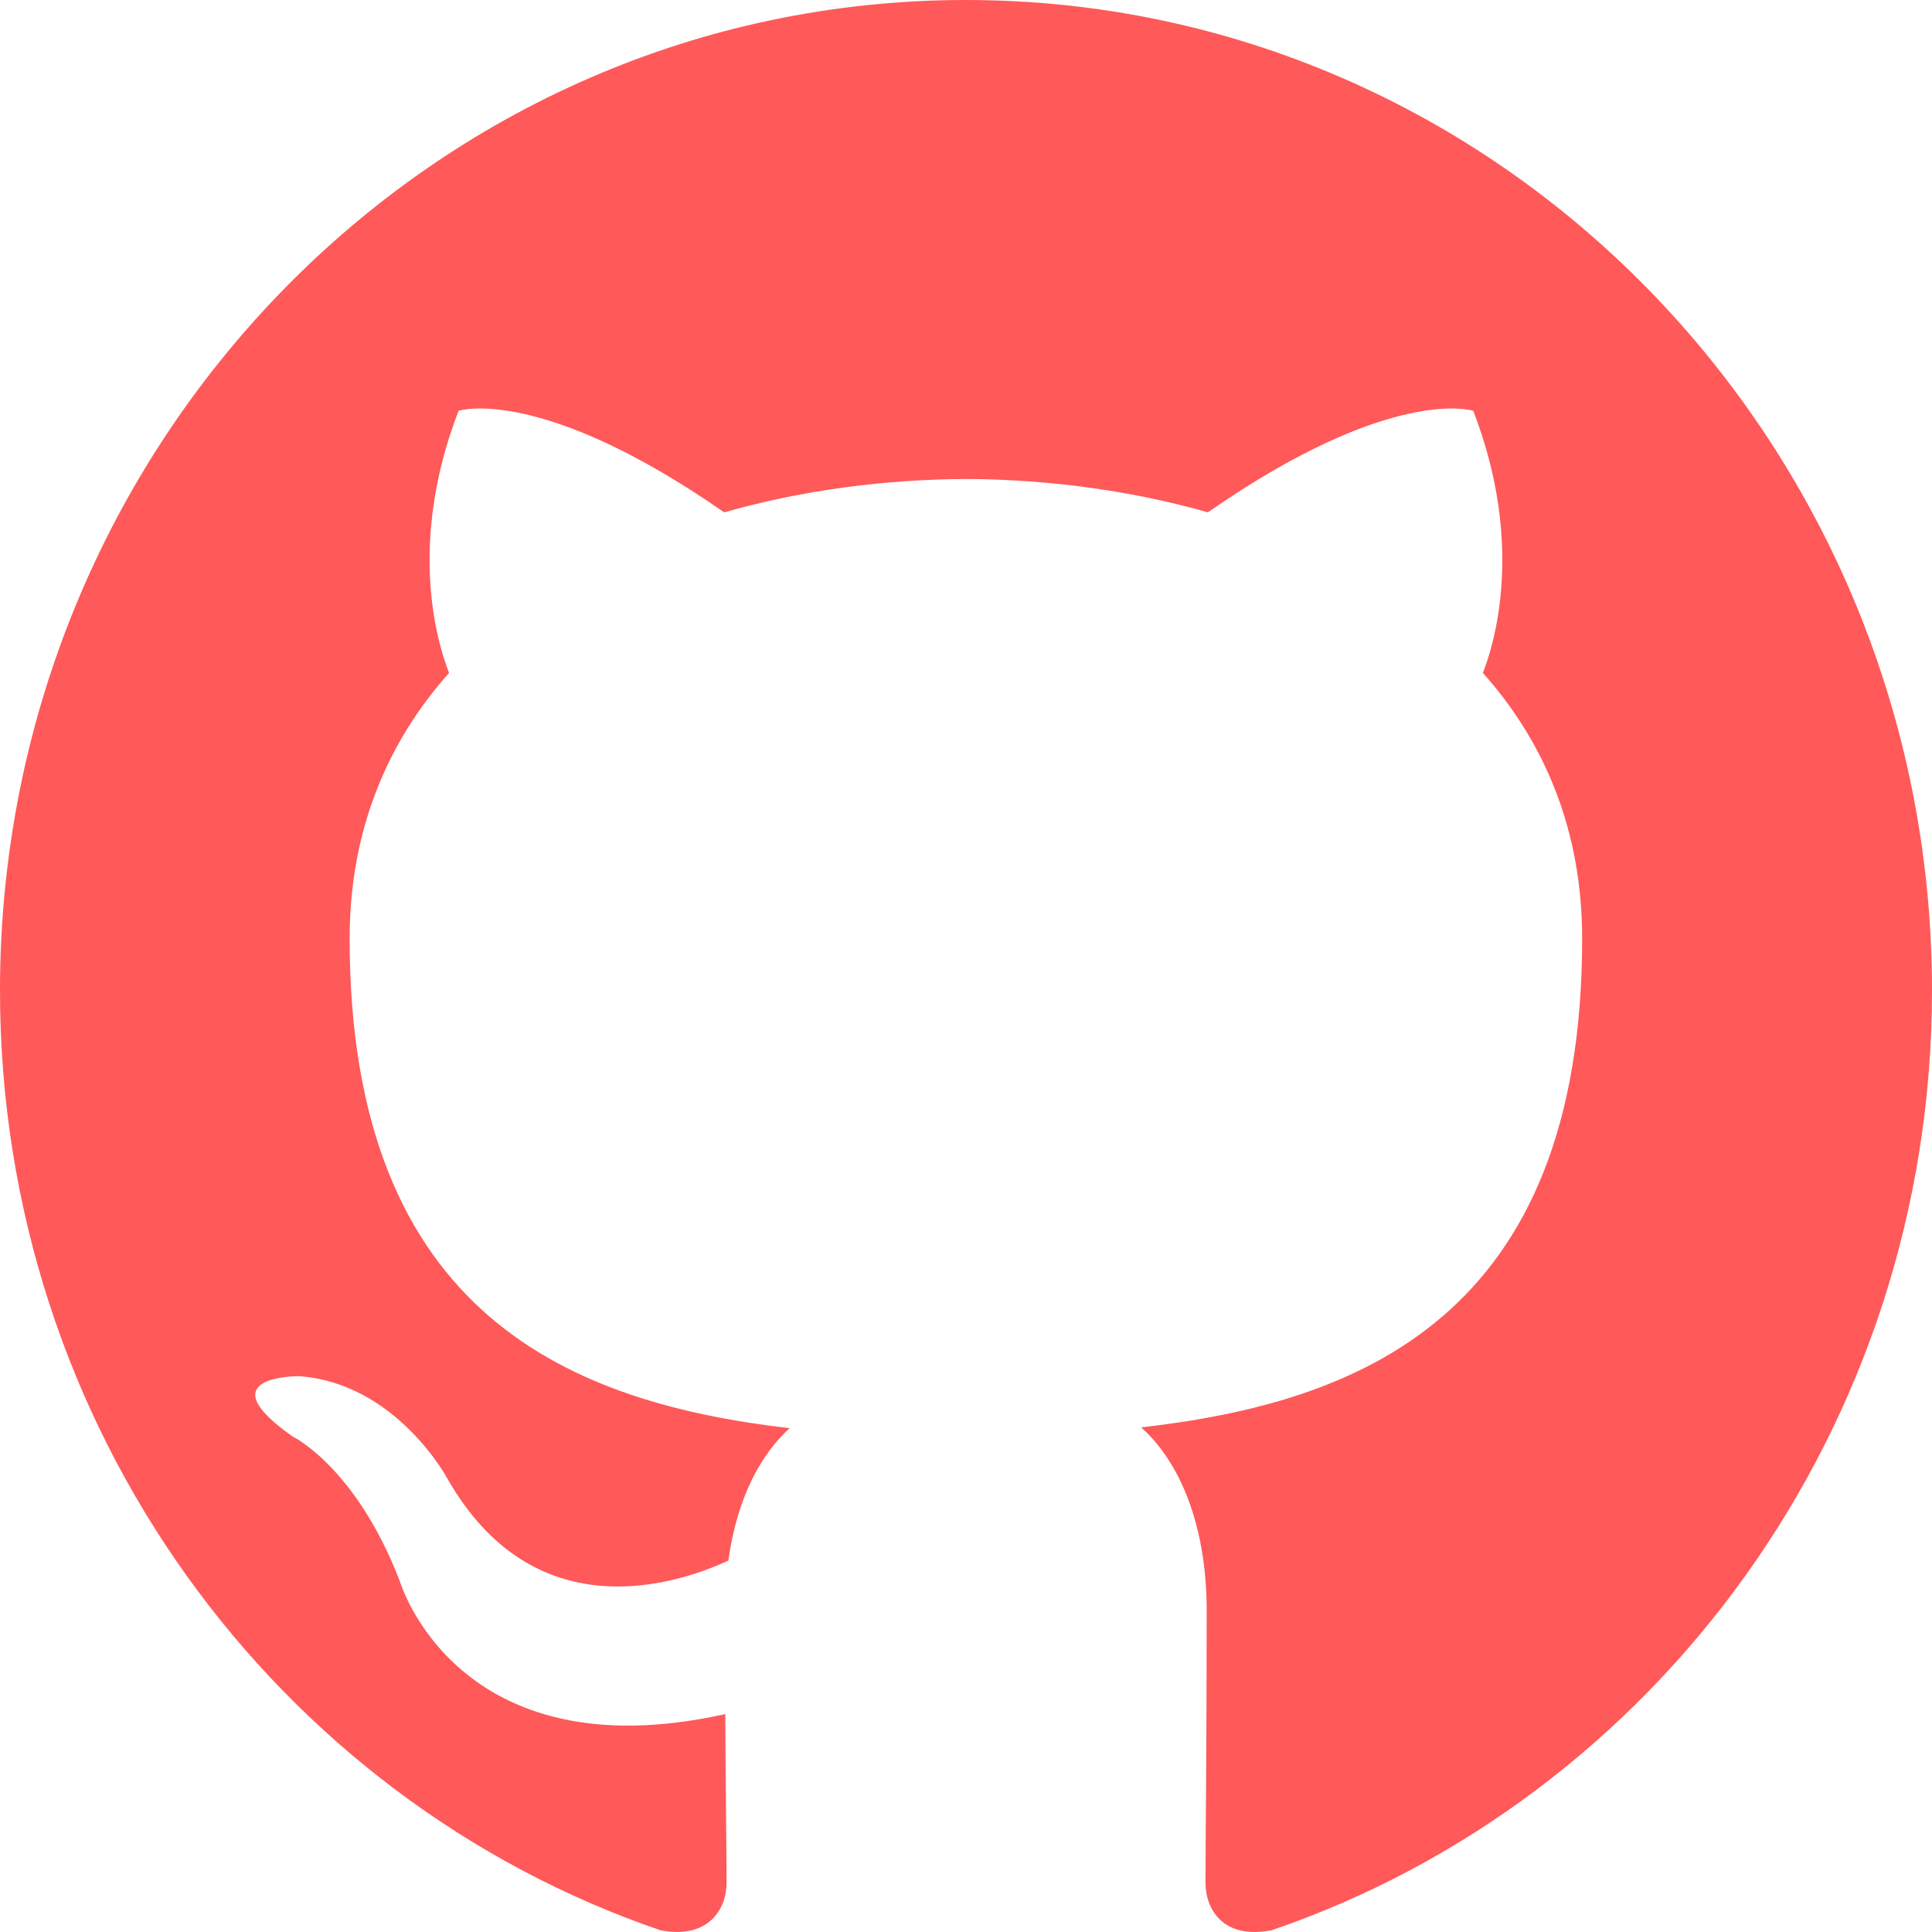
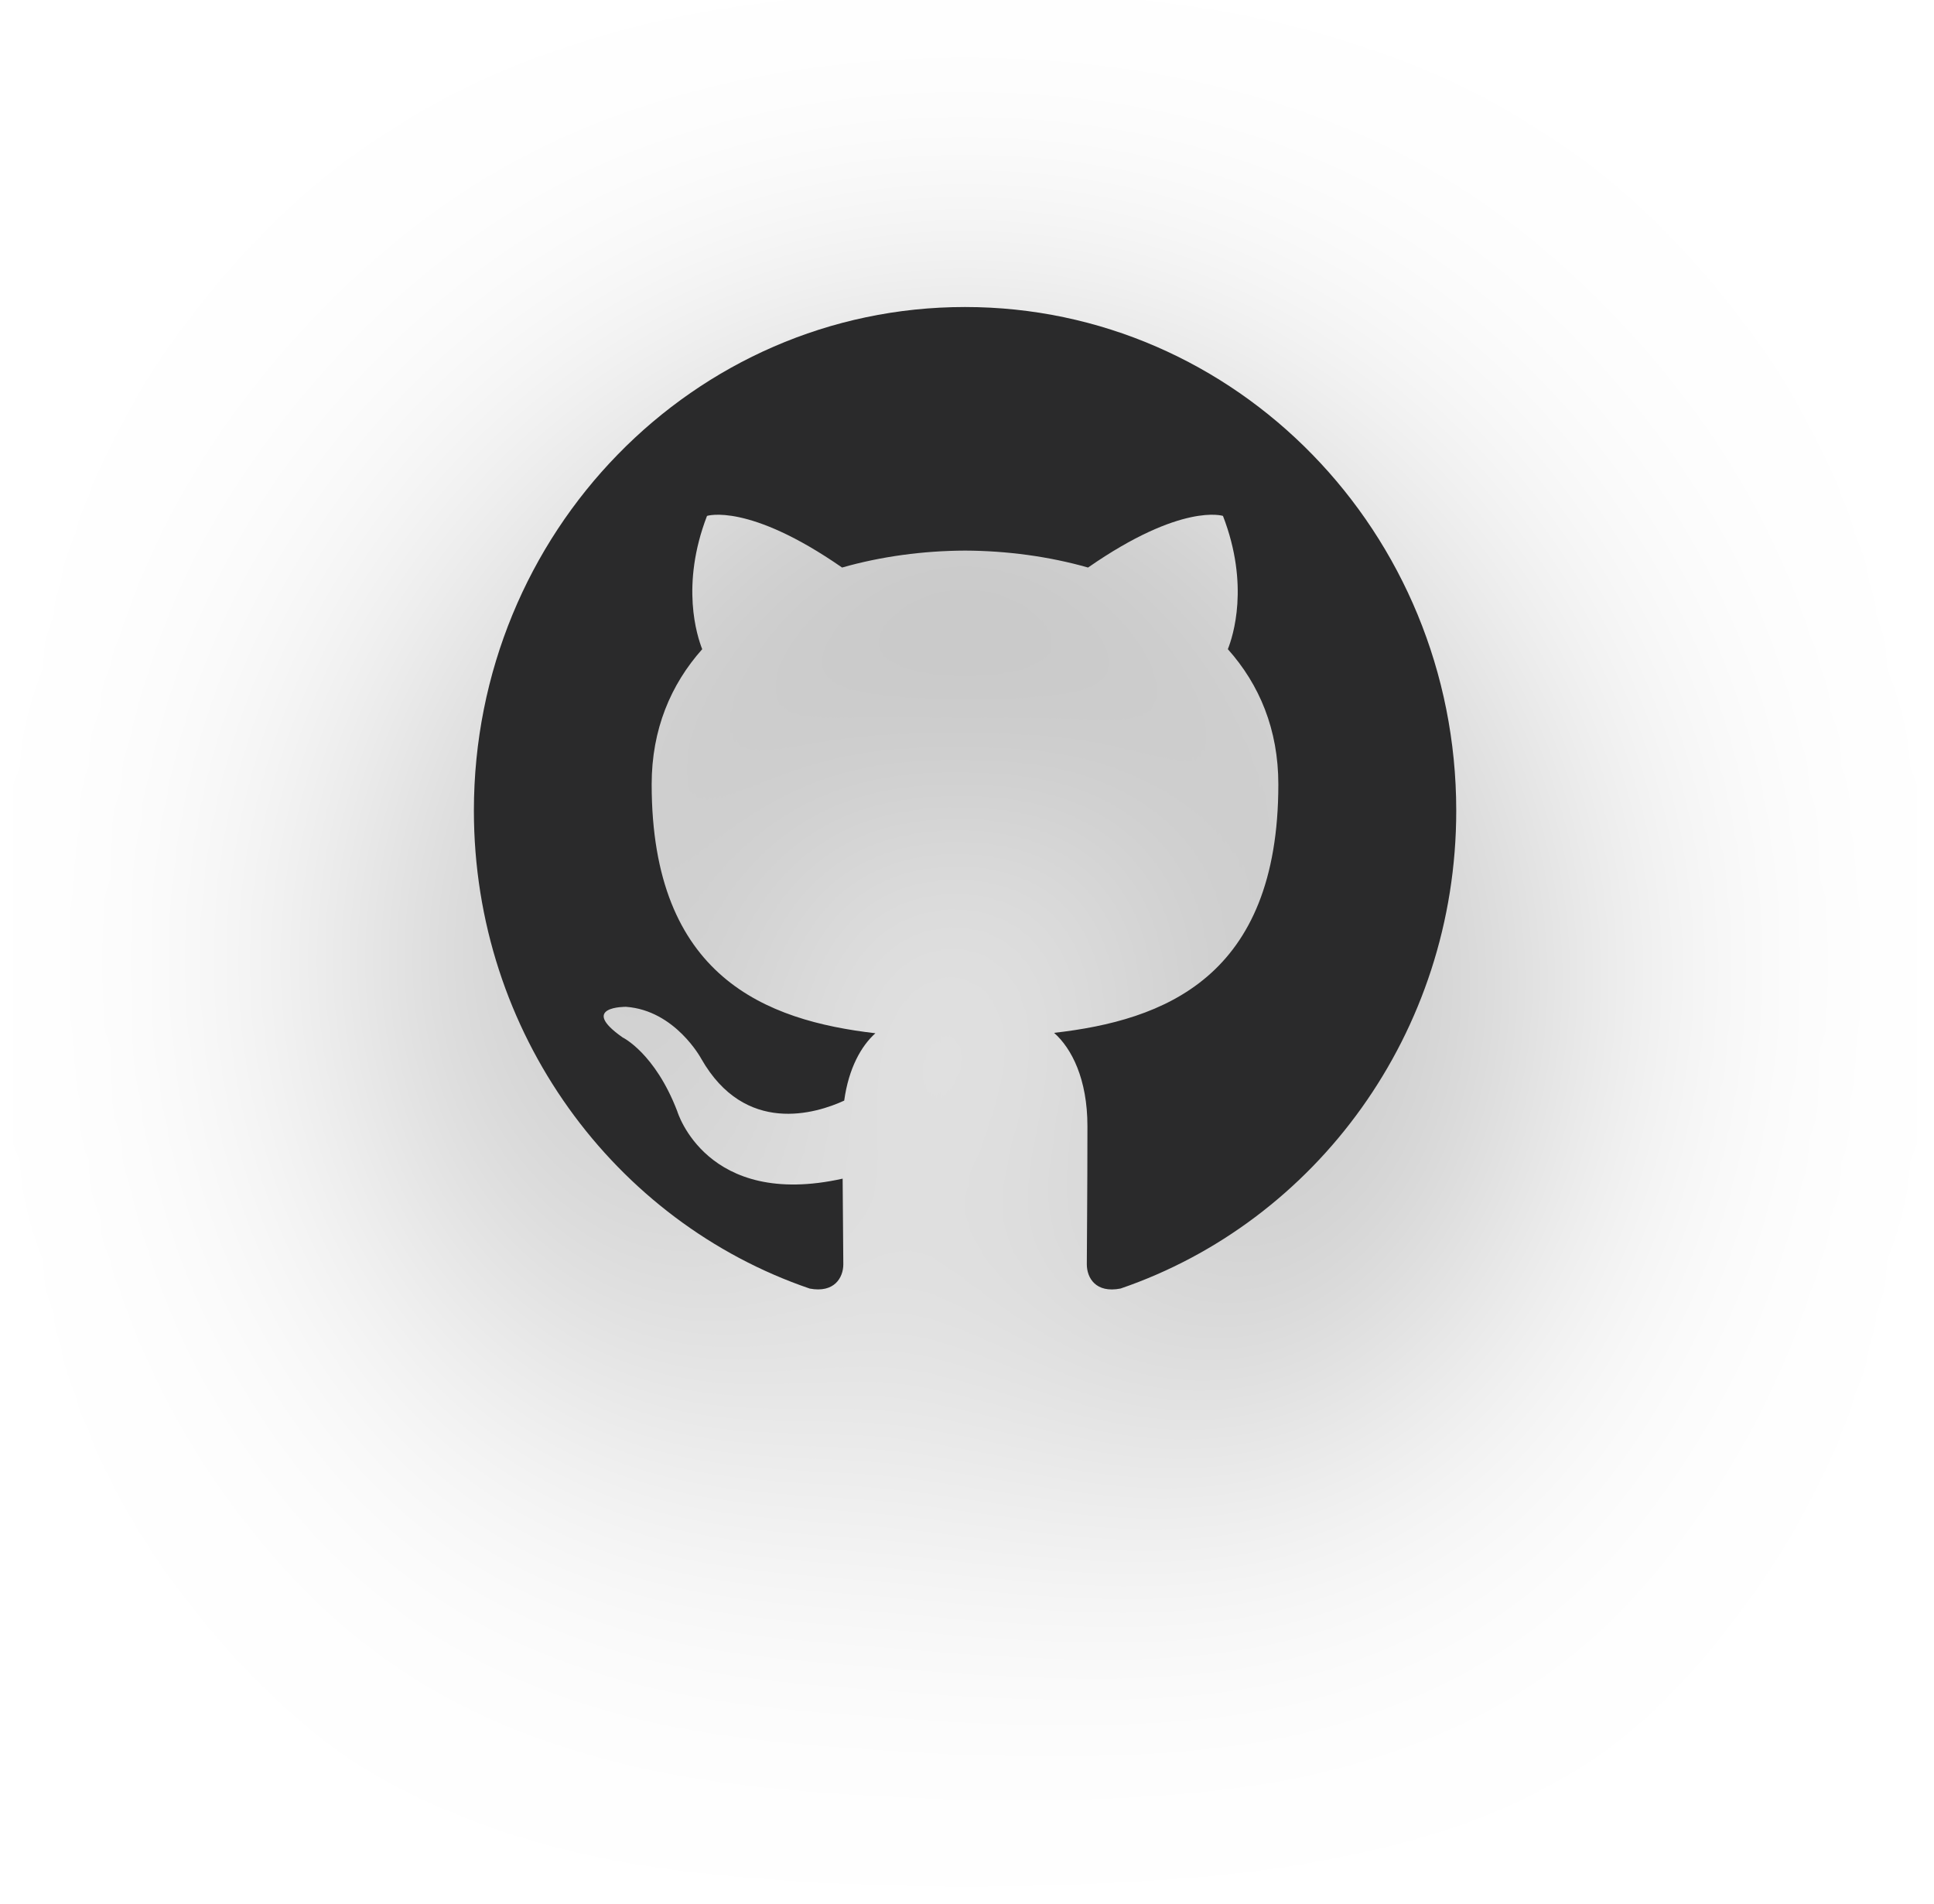
- <svg xmlns="http://www.w3.org/2000/svg" width="38" height="38" viewBox="0 0 38 38" fill="none">
-   <path fill-rule="evenodd" clip-rule="evenodd" d="M18.998 9.04872e-07C8.507 9.04872e-07 0 8.722 0 19.481C0 28.088 5.444 35.389 12.994 37.967C13.944 38.145 14.291 37.543 14.291 37.027C14.291 36.565 14.274 35.339 14.265 33.714C8.98 34.891 7.865 31.102 7.865 31.102C7.001 28.853 5.755 28.253 5.755 28.253C4.03 27.044 5.886 27.068 5.886 27.068C7.793 27.207 8.796 29.076 8.796 29.076C10.491 32.053 13.243 31.193 14.326 30.695C14.498 29.436 14.988 28.578 15.532 28.091C11.313 27.599 6.877 25.927 6.877 18.462C6.877 16.336 7.618 14.597 8.833 13.235C8.637 12.742 7.985 10.762 9.019 8.08C9.019 8.08 10.614 7.556 14.244 10.077C15.759 9.645 17.385 9.429 19.001 9.421C20.614 9.429 22.24 9.645 23.757 10.077C27.385 7.556 28.977 8.08 28.977 8.08C30.014 10.762 29.362 12.742 29.166 13.235C30.383 14.597 31.119 16.336 31.119 18.462C31.119 25.947 26.677 27.593 22.444 28.075C23.126 28.677 23.734 29.866 23.734 31.683C23.734 34.287 23.71 36.388 23.71 37.027C23.71 37.548 24.052 38.154 25.017 37.964C32.561 35.382 38 28.086 38 19.481C38 8.722 29.492 9.04872e-07 18.998 9.04872e-07Z" fill="#FF5959" />
+ <svg xmlns="http://www.w3.org/2000/svg" width="63" height="62" viewBox="0 0 63 62" fill="none">
+   <g filter="url(#filter0_d)">
+     <path fill-rule="evenodd" clip-rule="evenodd" d="M31.435 10C22.6 10 15.437 17.345 15.437 26.405C15.437 33.653 20.021 39.802 26.378 41.972C27.179 42.122 27.471 41.615 27.471 41.18C27.471 40.792 27.457 39.759 27.449 38.391C22.999 39.382 22.06 36.191 22.06 36.191C21.332 34.297 20.283 33.792 20.283 33.792C18.83 32.774 20.393 32.794 20.393 32.794C21.999 32.911 22.843 34.485 22.843 34.485C24.271 36.992 26.589 36.268 27.5 35.849C27.646 34.788 28.058 34.065 28.516 33.655C24.963 33.242 21.228 31.834 21.228 25.547C21.228 23.757 21.852 22.293 22.875 21.145C22.71 20.73 22.161 19.063 23.031 16.804C23.031 16.804 24.375 16.363 27.431 18.486C28.707 18.122 30.077 17.94 31.437 17.934C32.795 17.94 34.165 18.122 35.443 18.486C38.497 16.363 39.838 16.804 39.838 16.804C40.711 19.063 40.162 20.73 39.997 21.145C41.023 22.293 41.642 23.757 41.642 25.547C41.642 31.85 37.901 33.236 34.337 33.642C34.911 34.149 35.423 35.15 35.423 36.681C35.423 38.873 35.403 40.643 35.403 41.18C35.403 41.62 35.691 42.13 36.503 41.97C42.856 39.796 47.437 33.651 47.437 26.405C47.437 17.345 40.272 10 31.435 10Z" fill="#2A2A2B" />
+   </g>
+   <defs>
+     <filter id="filter0_d" x="0.437" y="1.52588e-05" width="62" height="62" filterUnits="userSpaceOnUse" color-interpolation-filters="sRGB">
+       <feFlood flood-opacity="0" result="BackgroundImageFix" />
+       <feColorMatrix in="SourceAlpha" type="matrix" values="0 0 0 0 0 0 0 0 0 0 0 0 0 0 0 0 0 0 127 0" />
+       <feOffset dy="5" />
+       <feGaussianBlur stdDeviation="7.5" />
+       <feColorMatrix type="matrix" values="0 0 0 0 0 0 0 0 0 0 0 0 0 0 0 0 0 0 0.5 0" />
+       <feBlend mode="normal" in2="BackgroundImageFix" result="effect1_dropShadow" />
+       <feBlend mode="normal" in="SourceGraphic" in2="effect1_dropShadow" result="shape" />
+     </filter>
+   </defs>
</svg>
